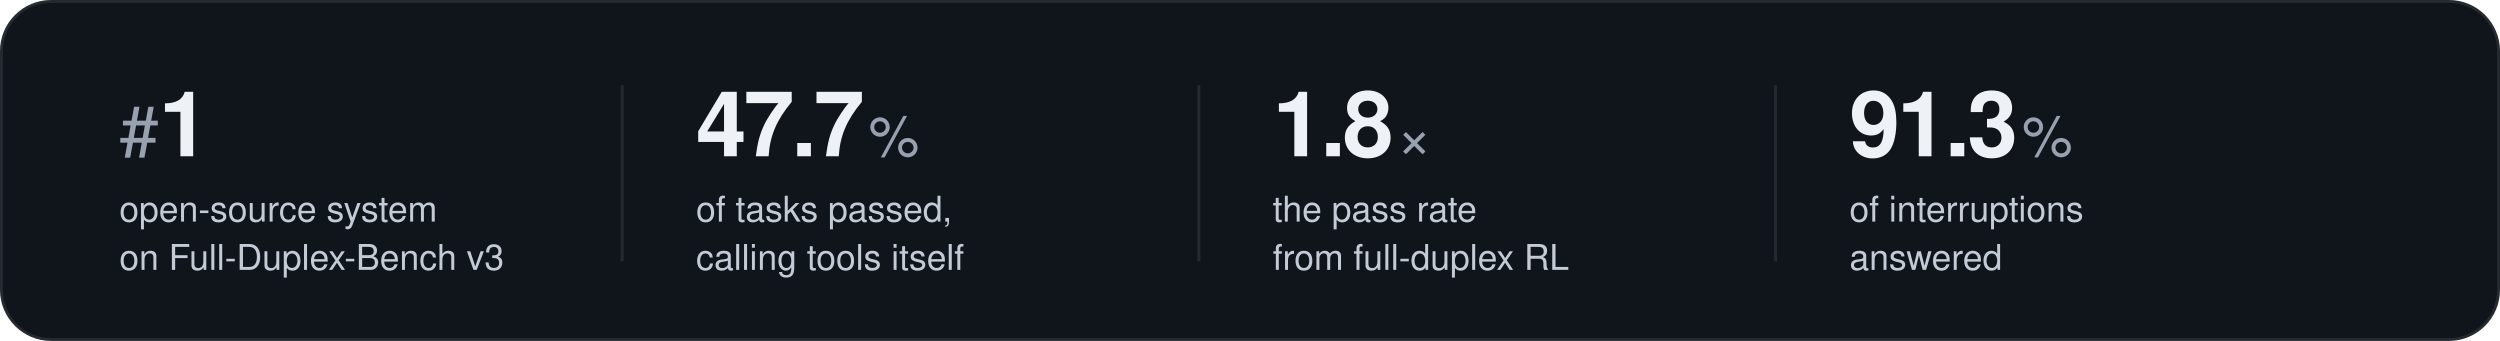
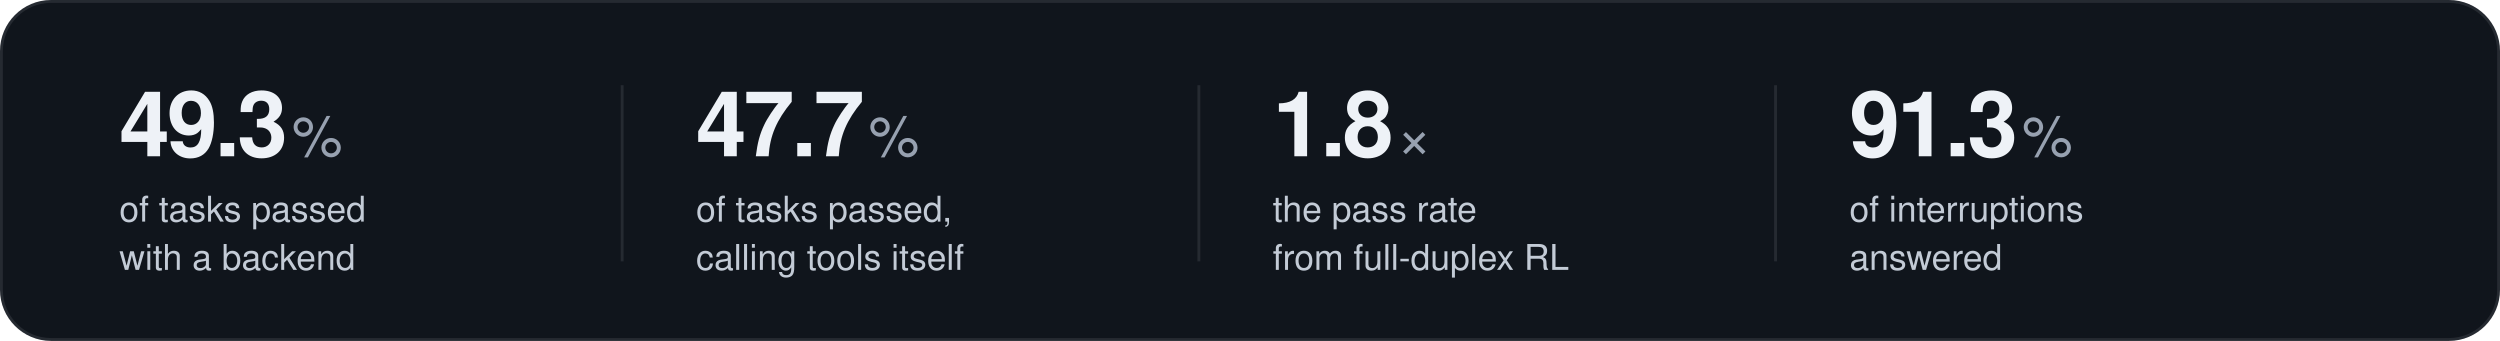
<svg xmlns="http://www.w3.org/2000/svg" width="880" height="120" viewBox="0 0 880 120" role="img" aria-labelledby="t d">
  <rect width="880" height="120" rx="18" fill="#10151c" />
  <rect x=".5" y=".5" width="879" height="119" rx="17.5" fill="none" stroke="#e9eef5" stroke-opacity=".10" />
  <g font-family="-apple-system, BlinkMacSystemFont, 'Segoe UI', 'Helvetica Neue', Helvetica, Arial, sans-serif">
-     <text x="42.0" y="55" fill="#eef2f7" font-size="32" font-weight="600" letter-spacing="-1">
-       <tspan font-size="25" font-weight="400" fill="#97a1b0">#</tspan>1</text>
-     <text x="42.0" y="78" fill="#c3cbd6" font-size="12.5" font-weight="500">open-source system</text>
-     <text x="42.0" y="95" fill="#c3cbd6" font-size="12.5" font-weight="500">on Full-Duplex-Bench v3</text>
+     <text x="42.0" y="55" fill="#eef2f7" font-size="32" font-weight="600" letter-spacing="-1">49.3<tspan dx="1.5" font-size="20" font-weight="400" fill="#97a1b0">%</tspan>
+     </text>
+     <text x="42.0" y="78" fill="#c3cbd6" font-size="12.5" font-weight="500">of tasks passed</text>
+     <text x="42.0" y="95" fill="#c3cbd6" font-size="12.5" font-weight="500">with a backend</text>
    <path d="M219.0 30V92" stroke="#e9eef5" stroke-opacity=".10" />
    <text x="245.0" y="55" fill="#eef2f7" font-size="32" font-weight="600" letter-spacing="-1">47.7<tspan dx="1.5" font-size="20" font-weight="400" fill="#97a1b0">%</tspan>
    </text>
    <text x="245.0" y="78" fill="#c3cbd6" font-size="12.5" font-weight="500">of tasks passed,</text>
    <text x="245.0" y="95" fill="#c3cbd6" font-size="12.5" font-weight="500">calling tools itself</text>
    <path d="M422.0 30V92" stroke="#e9eef5" stroke-opacity=".10" />
    <text x="448.0" y="55" fill="#eef2f7" font-size="32" font-weight="600" letter-spacing="-1">1.8<tspan dx="1.5" font-size="20" font-weight="400" fill="#97a1b0">×</tspan>
    </text>
    <text x="448.0" y="78" fill="#c3cbd6" font-size="12.5" font-weight="500">the pass rate</text>
    <text x="448.0" y="95" fill="#c3cbd6" font-size="12.5" font-weight="500">from full-duplex RL</text>
    <path d="M625.0 30V92" stroke="#e9eef5" stroke-opacity=".10" />
    <text x="651.0" y="55" fill="#eef2f7" font-size="32" font-weight="600" letter-spacing="-1">91.3<tspan dx="1.5" font-size="20" font-weight="400" fill="#97a1b0">%</tspan>
    </text>
    <text x="651.0" y="78" fill="#c3cbd6" font-size="12.5" font-weight="500">of interruptions</text>
    <text x="651.0" y="95" fill="#c3cbd6" font-size="12.5" font-weight="500">answered</text>
  </g>
</svg>
